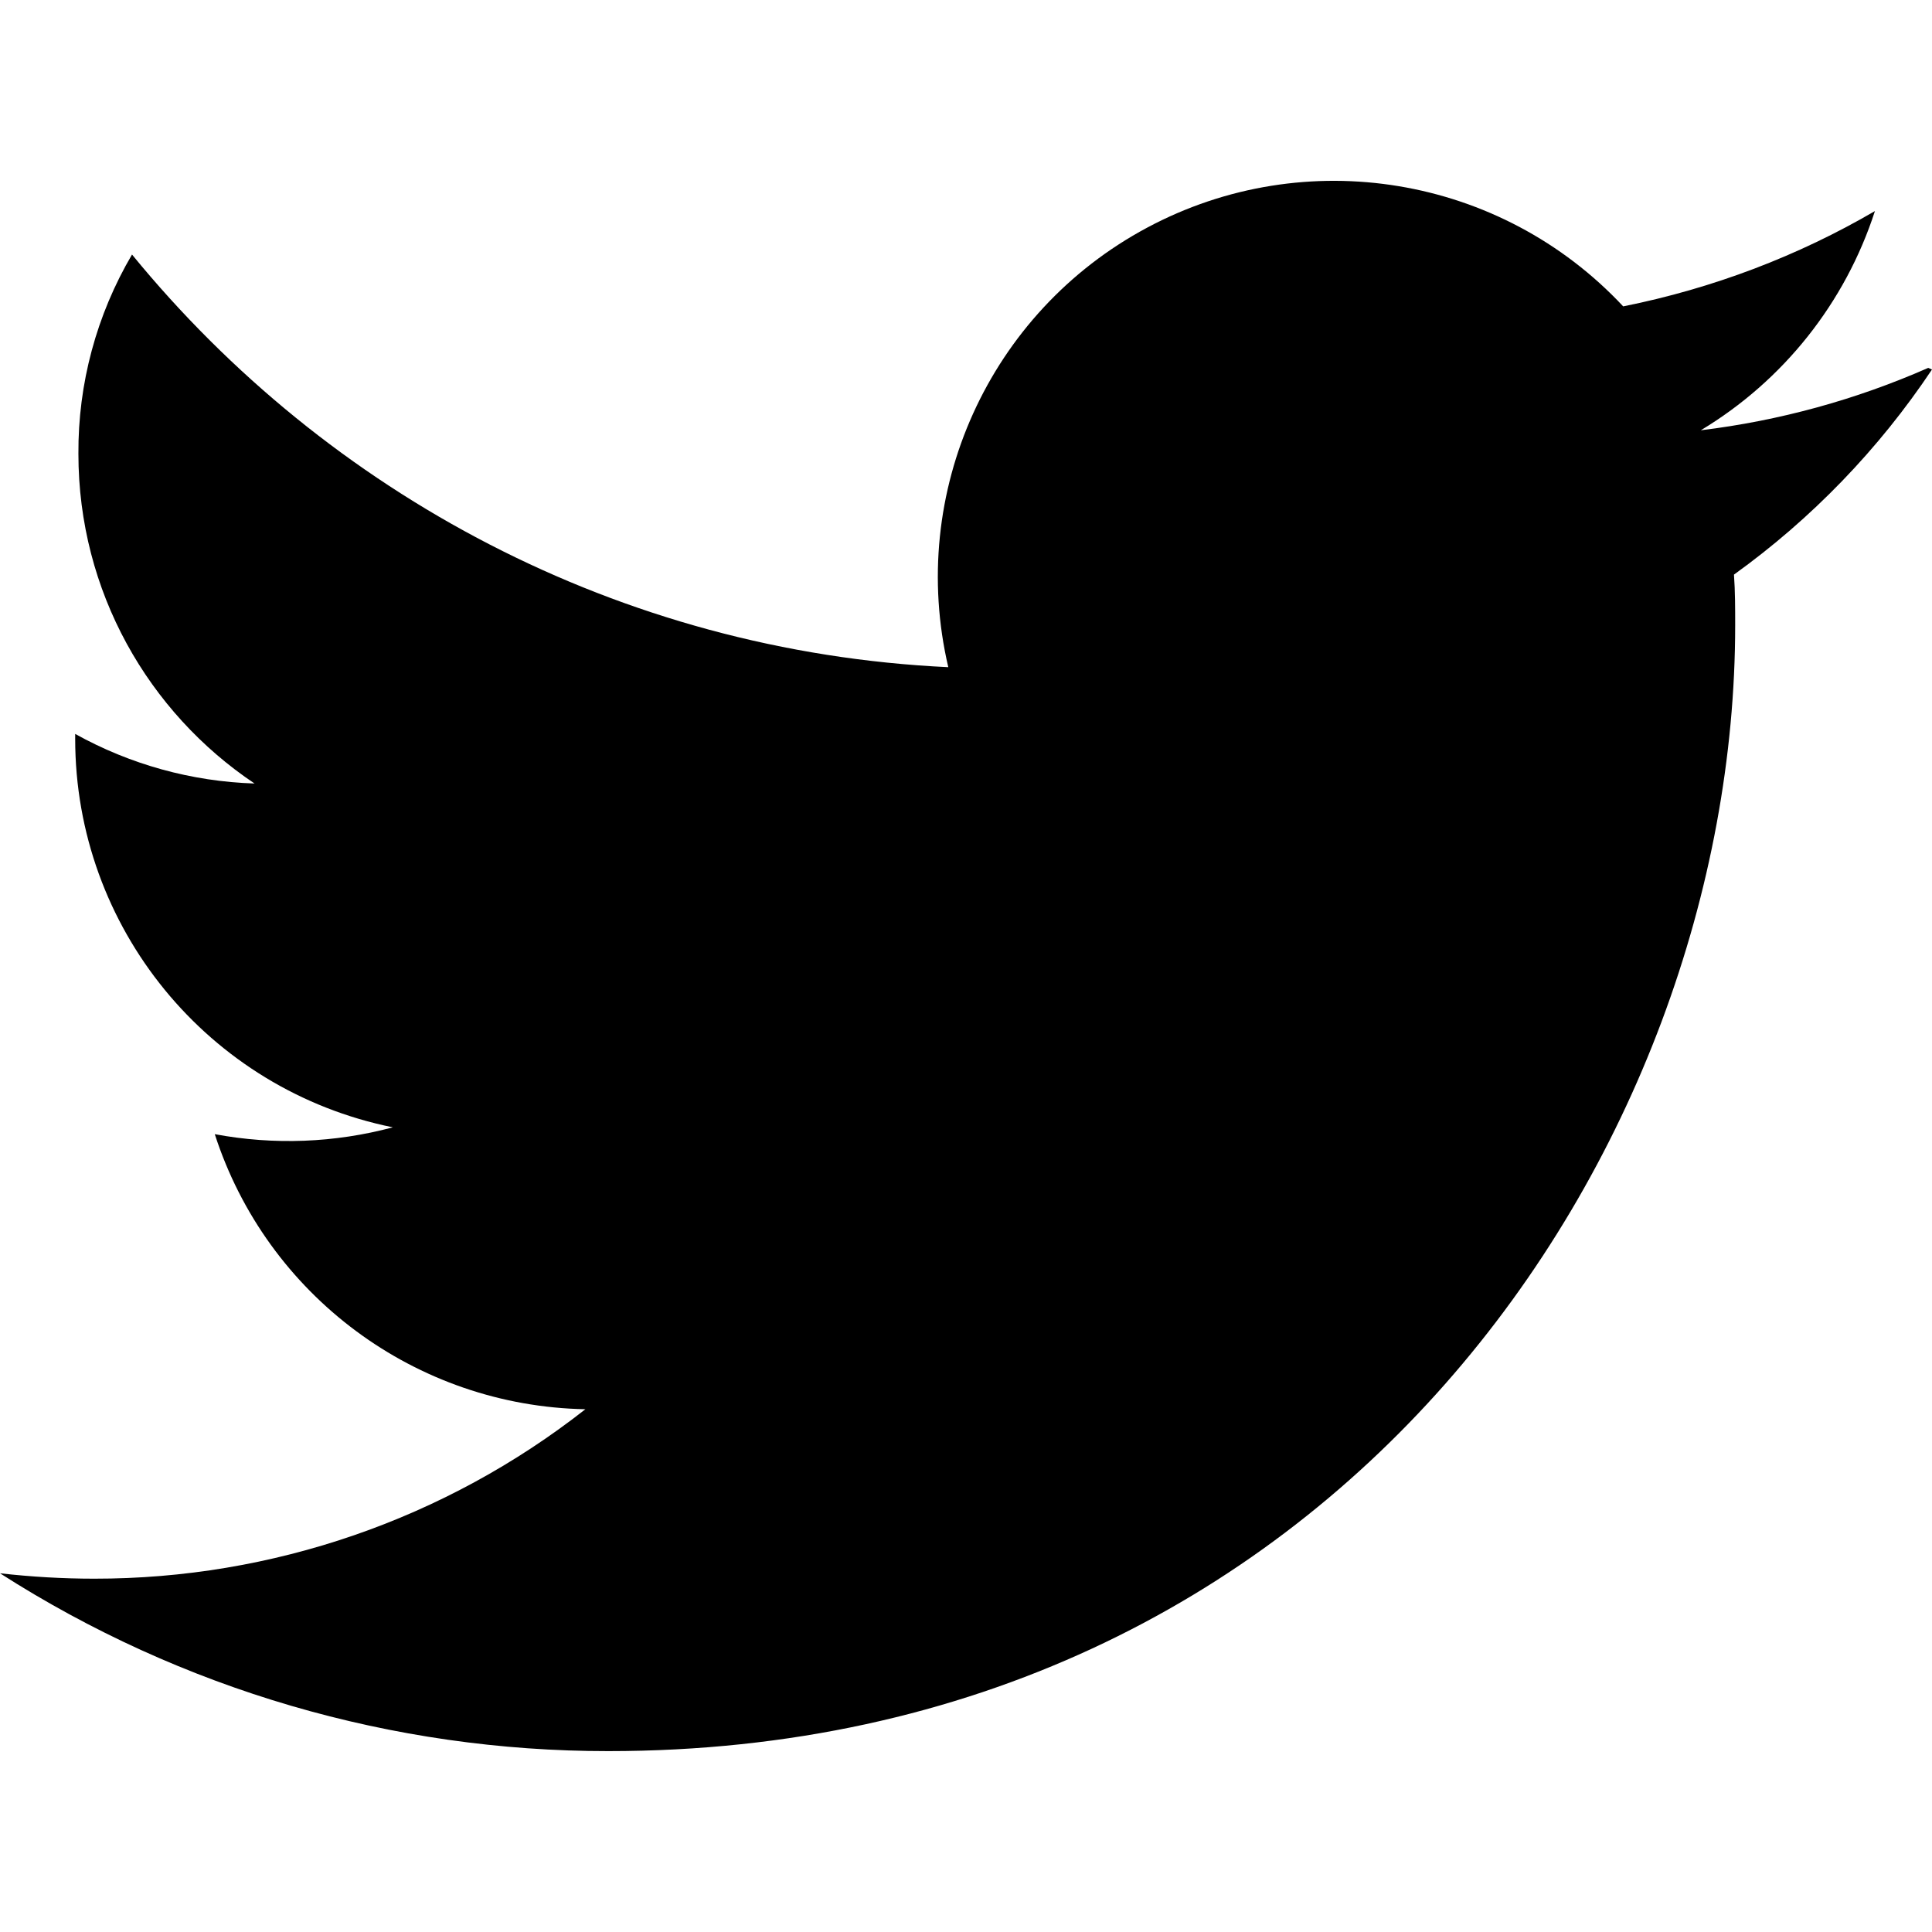
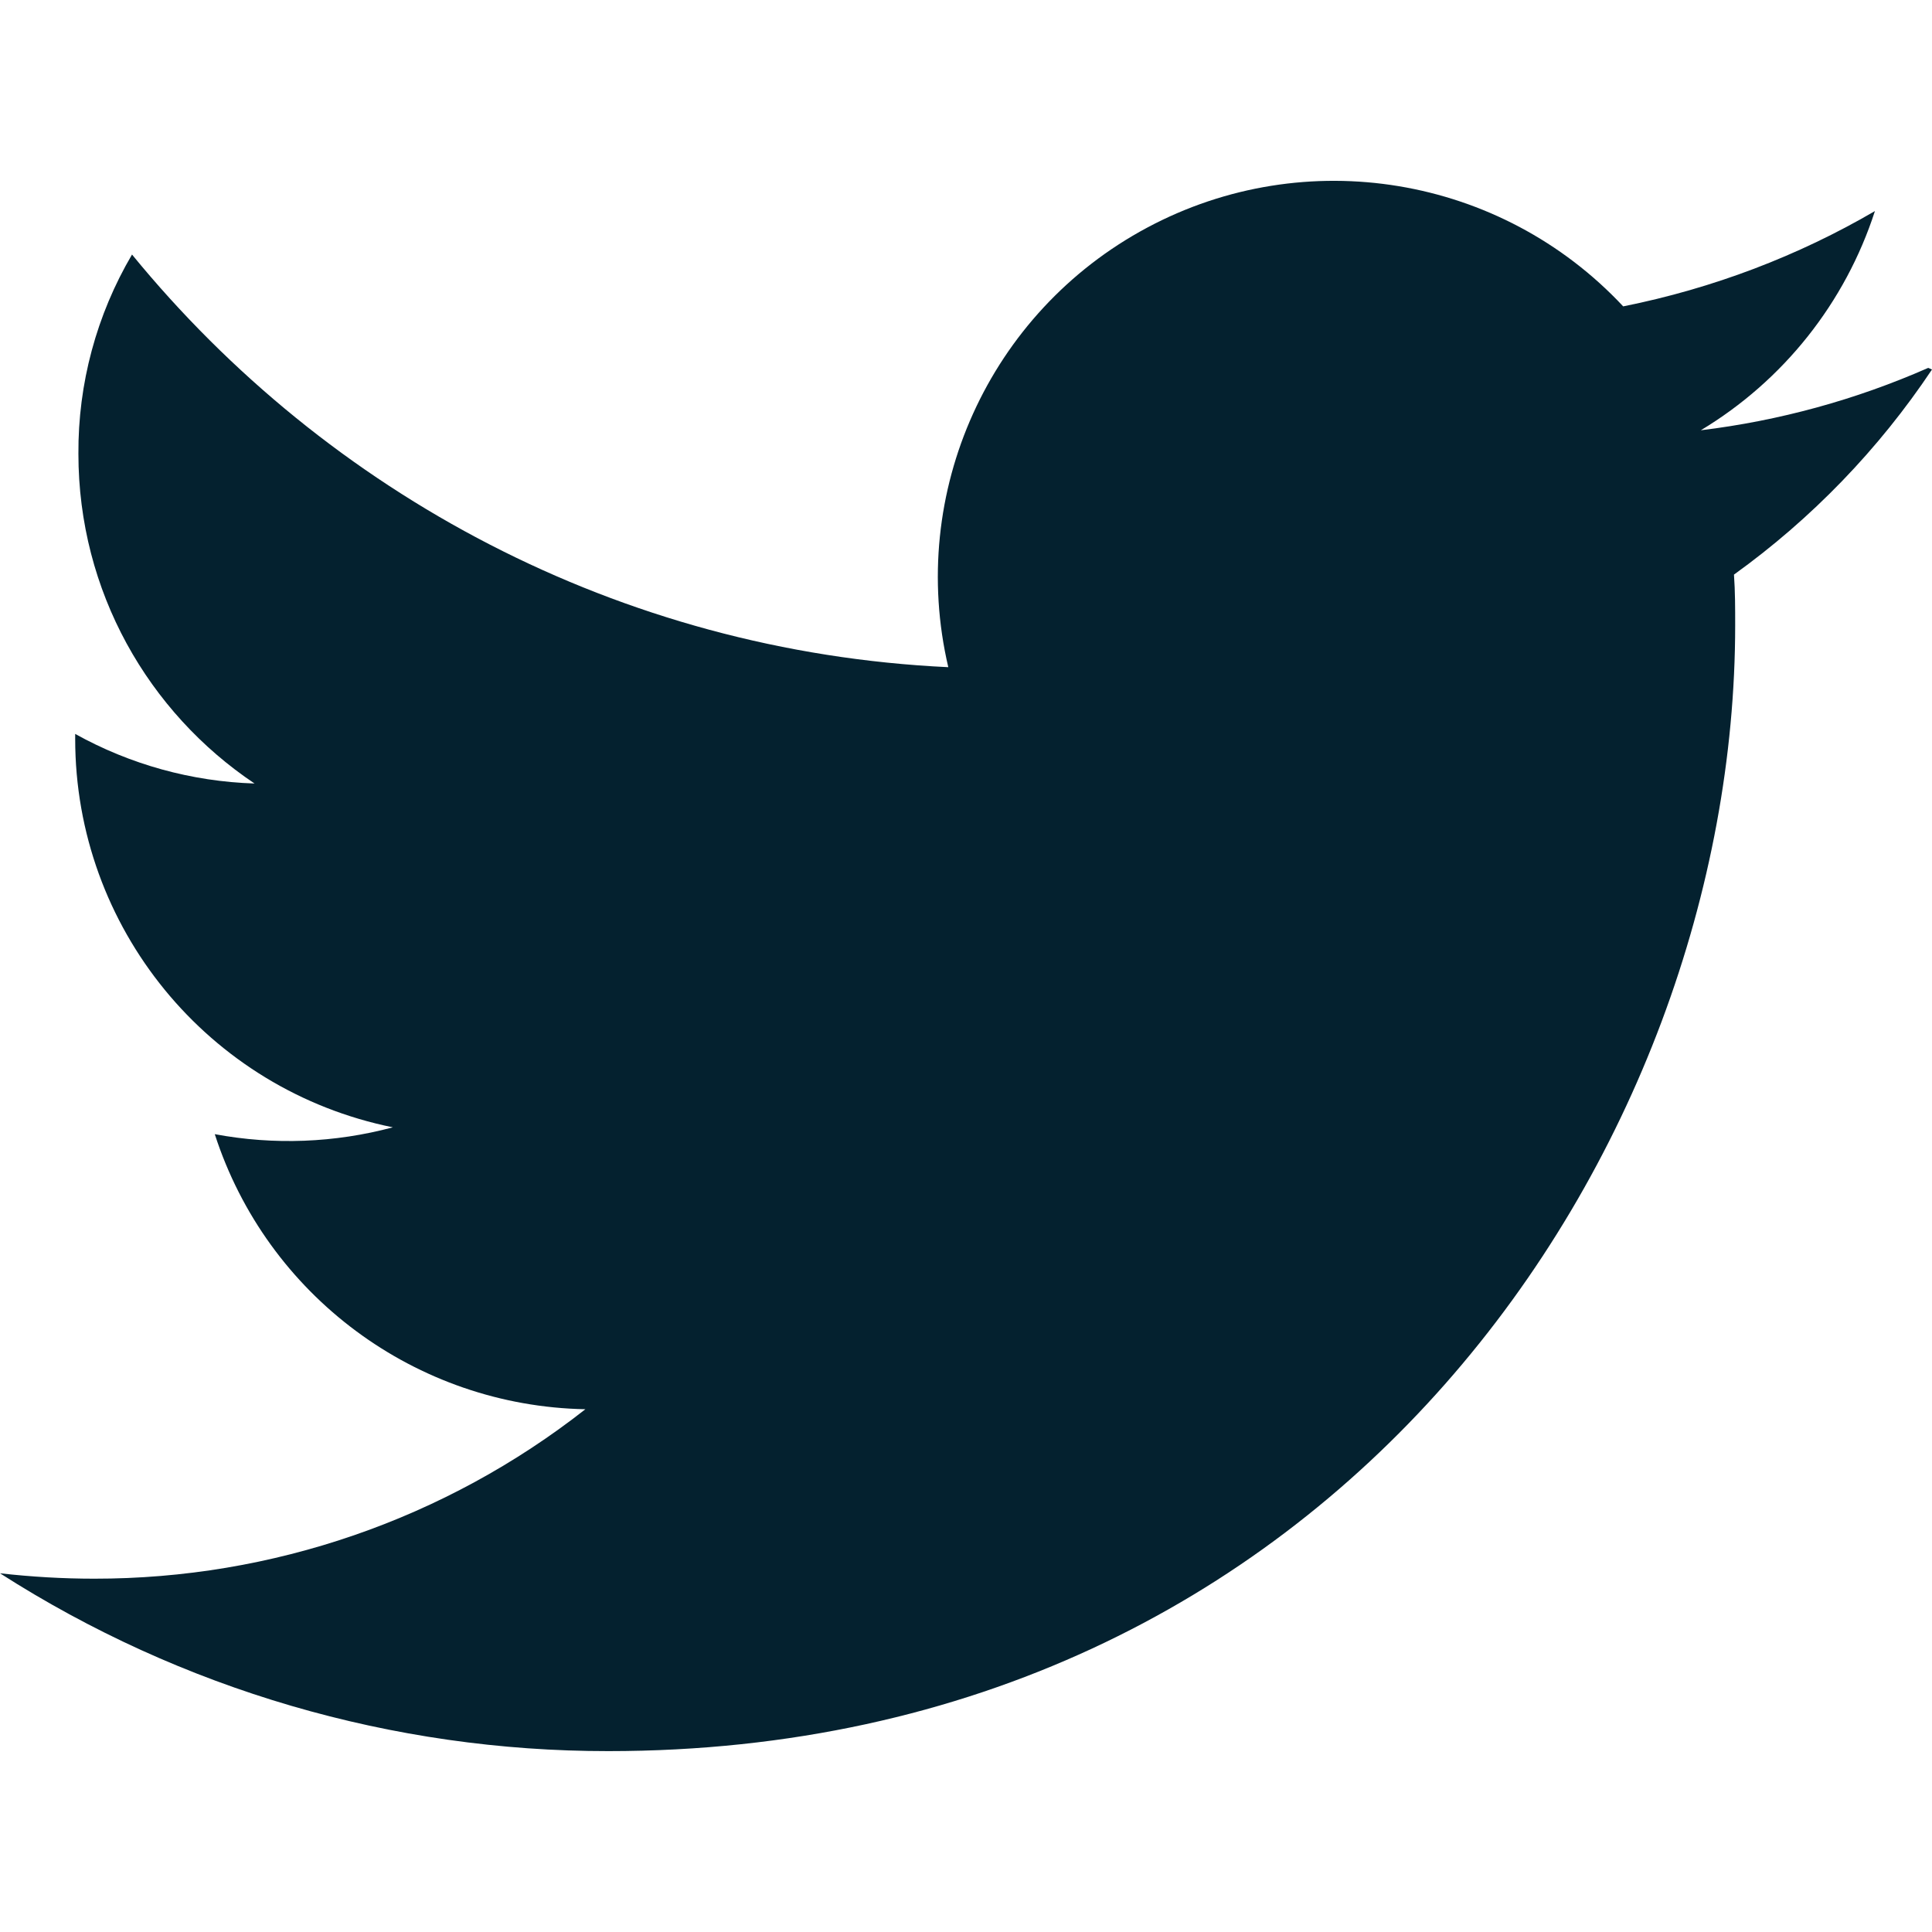
- <svg xmlns="http://www.w3.org/2000/svg" role="img" viewBox="0 0 24 24">
+ <svg xmlns="http://www.w3.org/2000/svg" fill="#04212f" role="img" viewBox="0 0 24 24">
  <path d="M23.953 4.57a10 10 0 01-2.825.775 4.958 4.958 0 002.163-2.723c-.951.555-2.005.959-3.127 1.184a4.92 4.92 0 00-8.384 4.482C7.69 8.095 4.067 6.13 1.64 3.162a4.822 4.822 0 00-.666 2.475c0 1.71.87 3.213 2.188 4.096a4.904 4.904 0 01-2.228-.616v.06a4.923 4.923 0 003.946 4.827 4.996 4.996 0 01-2.212.085 4.936 4.936 0 004.604 3.417 9.867 9.867 0 01-6.102 2.105c-.39 0-.779-.023-1.17-.067a13.995 13.995 0 007.557 2.209c9.053 0 13.998-7.496 13.998-13.985 0-.21 0-.42-.015-.63A9.935 9.935 0 0024 4.59z" />
</svg>
